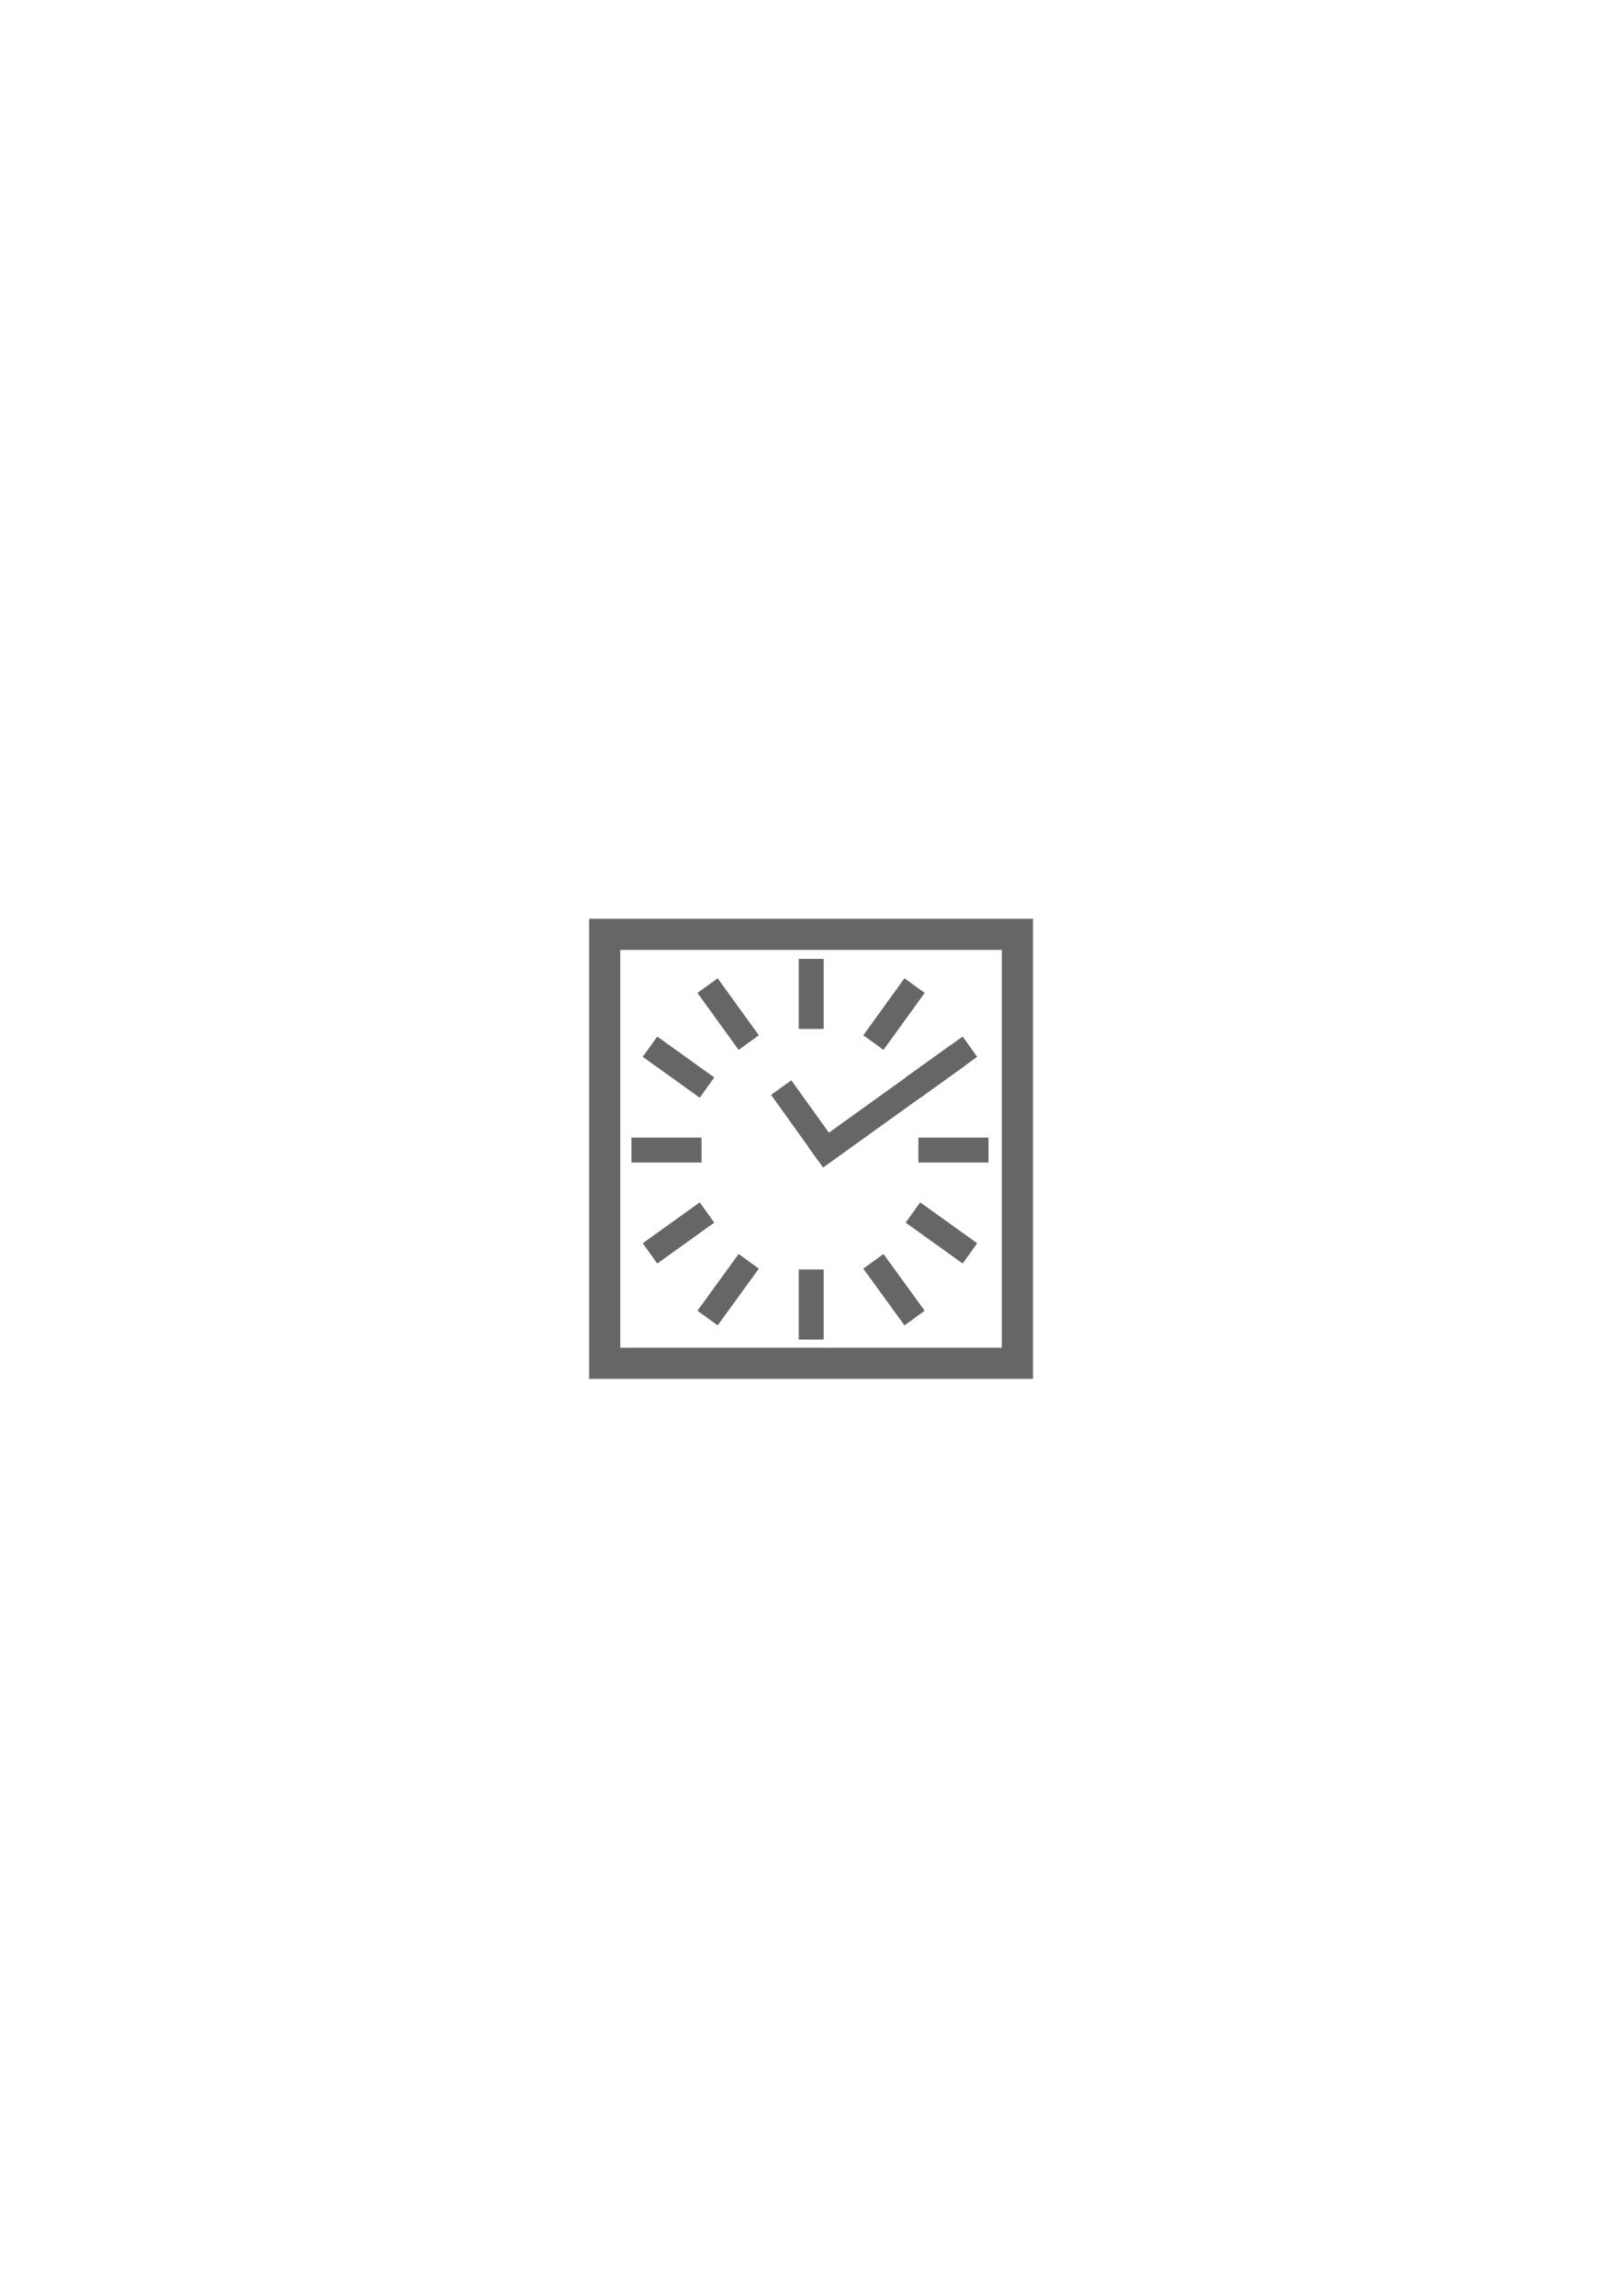
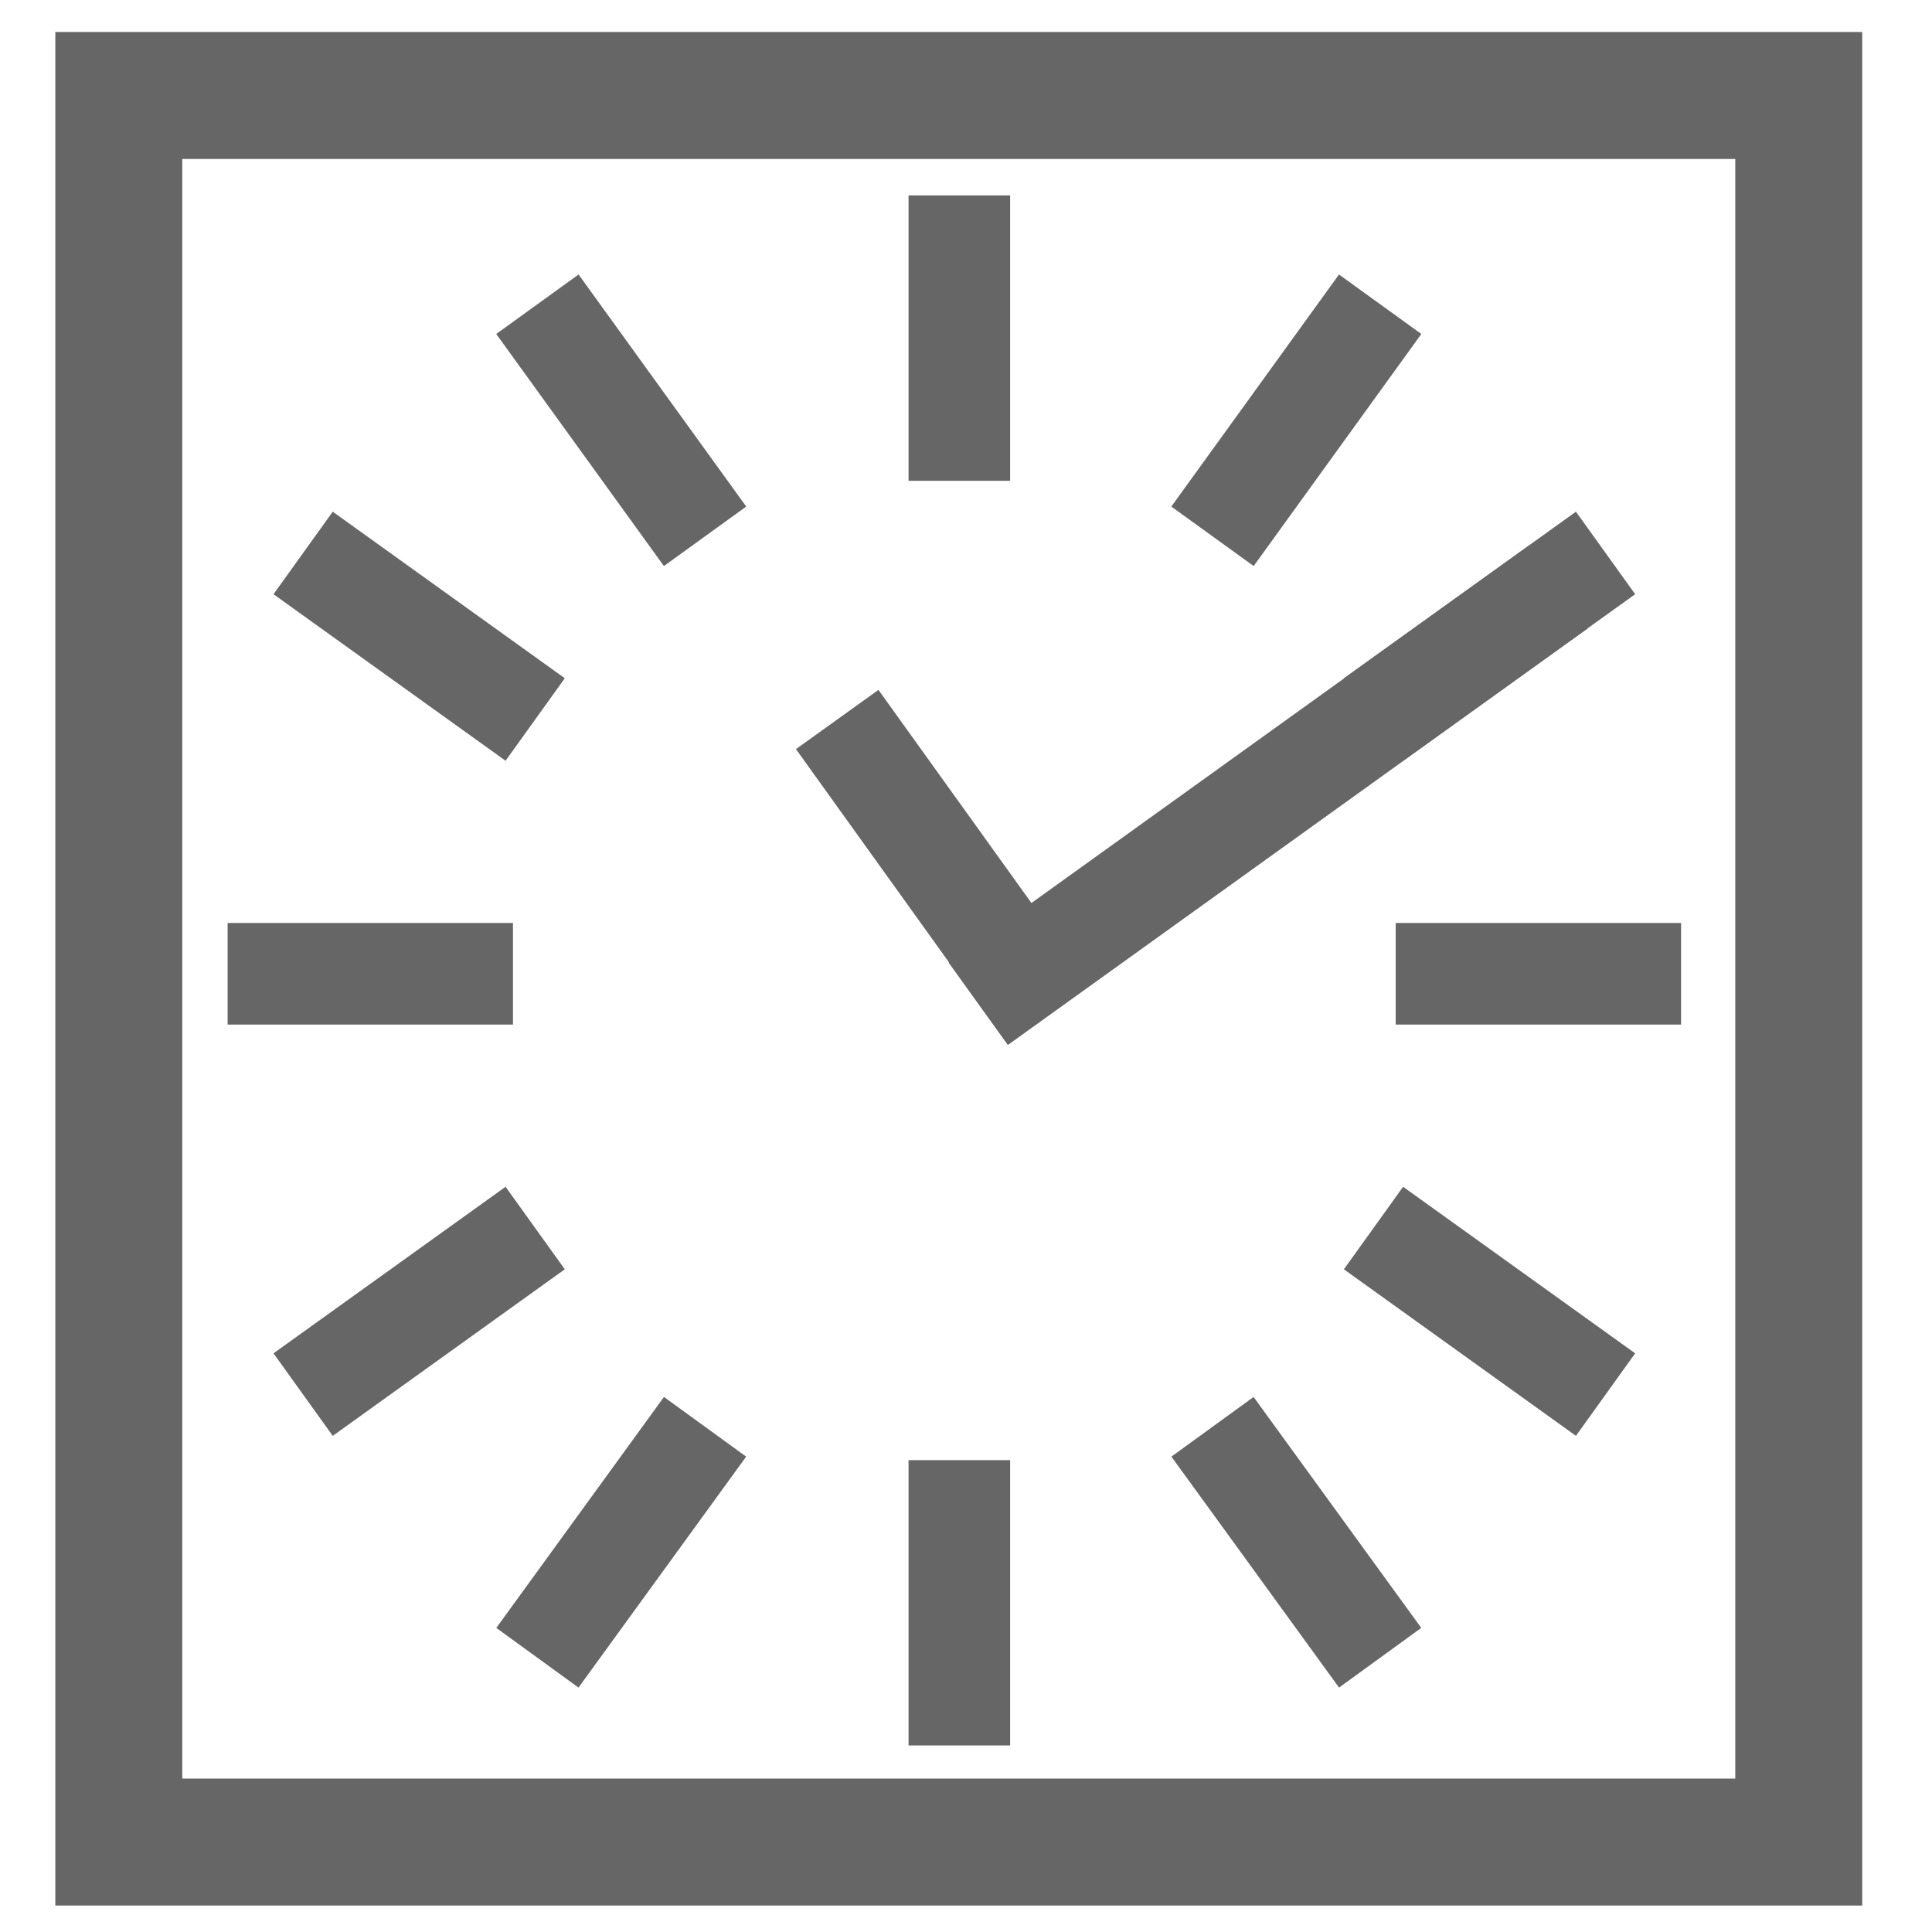
- <svg xmlns="http://www.w3.org/2000/svg" width="595.3" height="841.9" viewBox="0 0 595.3 841.9">
-   <style type="text/css">.st0{fill:none;stroke:#666666;stroke-width:11.434;stroke-miterlimit:22.926;}
-         .st1{fill:none;stroke:#666666;stroke-width:9.148;stroke-miterlimit:22.926;}
-         .st2{fill:none;stroke:#666666;stroke-width:9.147;stroke-miterlimit:22.926;}
-         .st3{fill:none;stroke:#666666;stroke-width:9.148;stroke-miterlimit:22.926;}
-     </style>
-   <path class="st0" d="M221.7 342.6h151.3v157.3h-151.3v-157.3z" />
-   <path class="st1" d="M297.4 377.3v-25.7M274.5 382.3l-15.1-20.9M320.2 382.3l15.1-20.9M257.2 421.7h-25.7M259.2 444.6l-20.9 15M259.2 398.8l-20.9-15M336.7 421.7h25.7M334.7 444.6l20.9 15M334.7 398.8l20.9-15M297.4 465.5v25.7M274.5 462.5l-15.1 20.8M320.2 462.5l15.1 20.8" />
-   <path class="st2" d="M351.3 386.9l-52.2 37.5" />
-   <path class="st3" d="M286.4 398.8l17.3 24.1" />
+ <svg xmlns="http://www.w3.org/2000/svg" version="1.1" id="Слой_1" x="0px" y="0px" viewBox="0 0 174 174" style="enable-background:new 0 0 174 174;" xml:space="preserve">
+   <style type="text/css">
+ 	.st0{fill:none;stroke:#666666;stroke-width:11.434;stroke-miterlimit:22.926;}
+ 	.st1{fill:none;stroke:#666666;stroke-width:9.148;stroke-miterlimit:22.926;}
+ 	.st2{fill:none;stroke:#666666;stroke-width:9.147;stroke-miterlimit:22.926;}
+ 	.st3{fill:none;stroke:#666666;stroke-width:9.148;stroke-miterlimit:22.926;}
+ </style>
+   <path class="st0" d="M10.7,8.6H162v157.3H10.7V8.6L10.7,8.6z" />
+   <path class="st1" d="M86.4,43.3V17.6 M63.5,48.3L48.4,27.4 M109.2,48.3l15.1-20.9 M46.2,87.7H20.5 M48.2,110.6l-20.9,15 M48.2,64.8  l-20.9-15 M125.7,87.7h25.7 M123.7,110.6l20.9,15 M123.7,64.8l20.9-15 M86.4,131.5v25.7 M63.5,128.5l-15.1,20.8 M109.2,128.5  l15.1,20.8" />
+   <path class="st2" d="M140.3,52.9L88.1,90.4" />
+   <path class="st3" d="M75.4,64.8l17.3,24.1" />
</svg>
